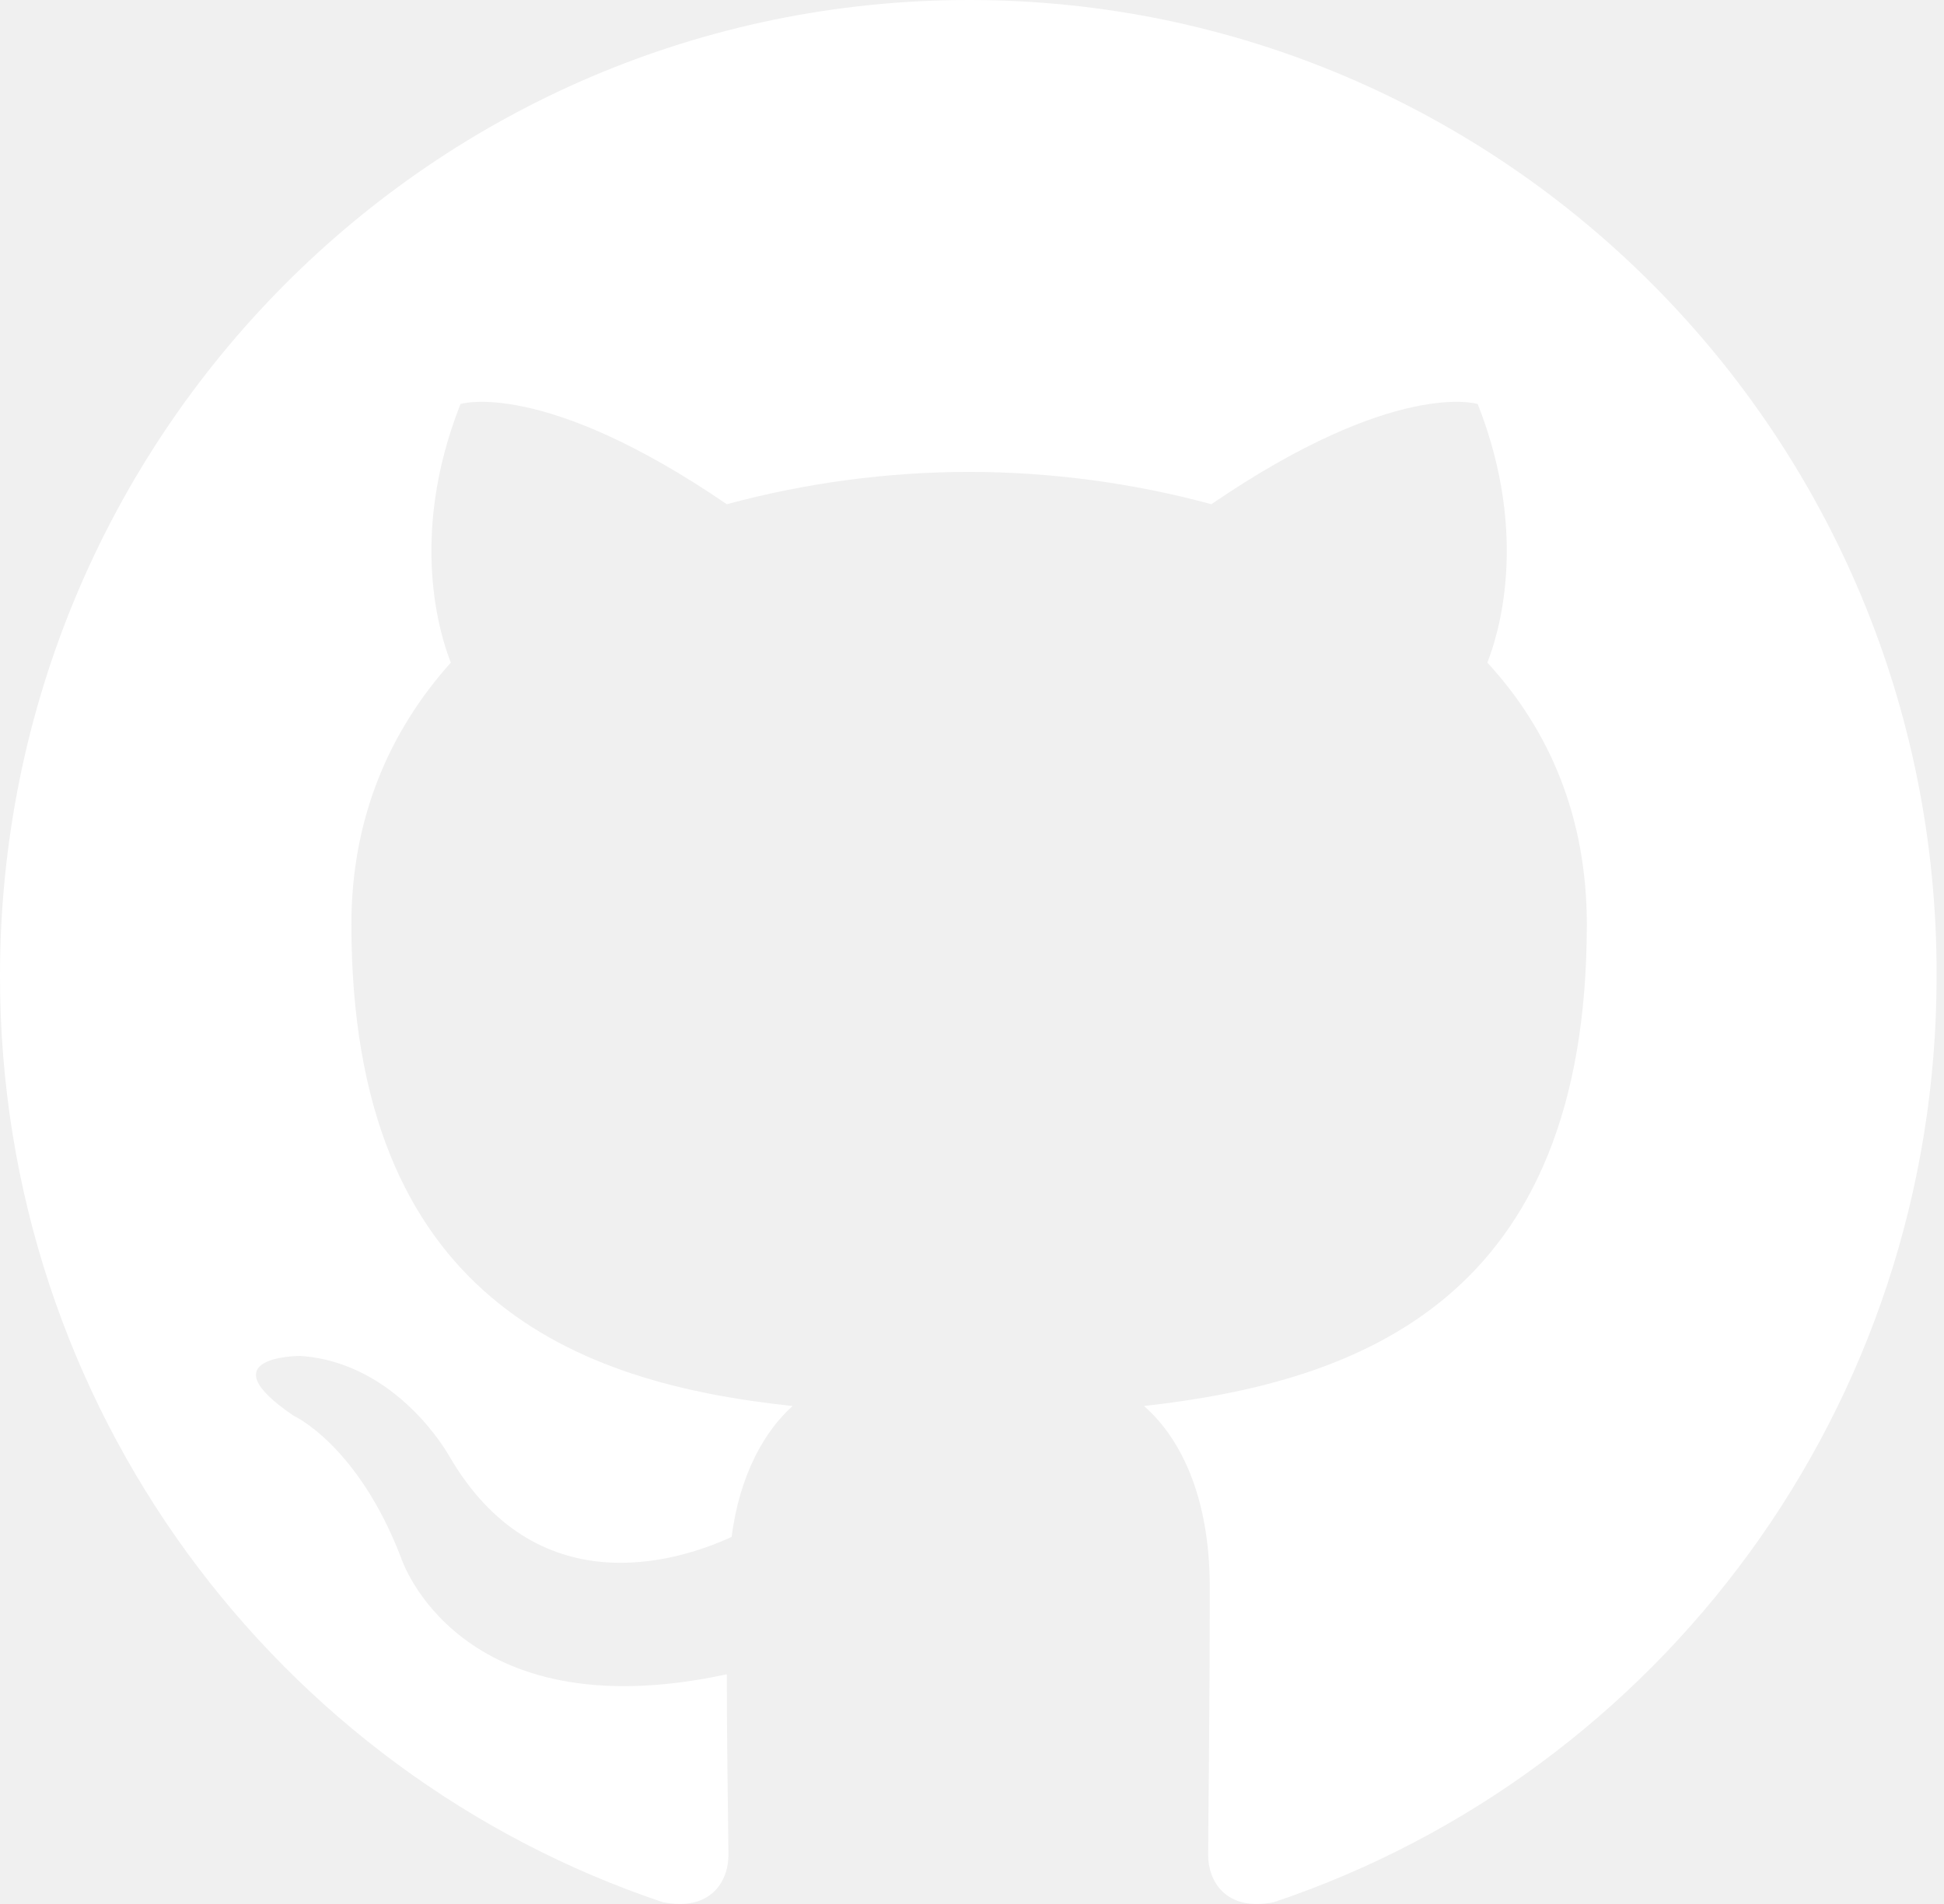
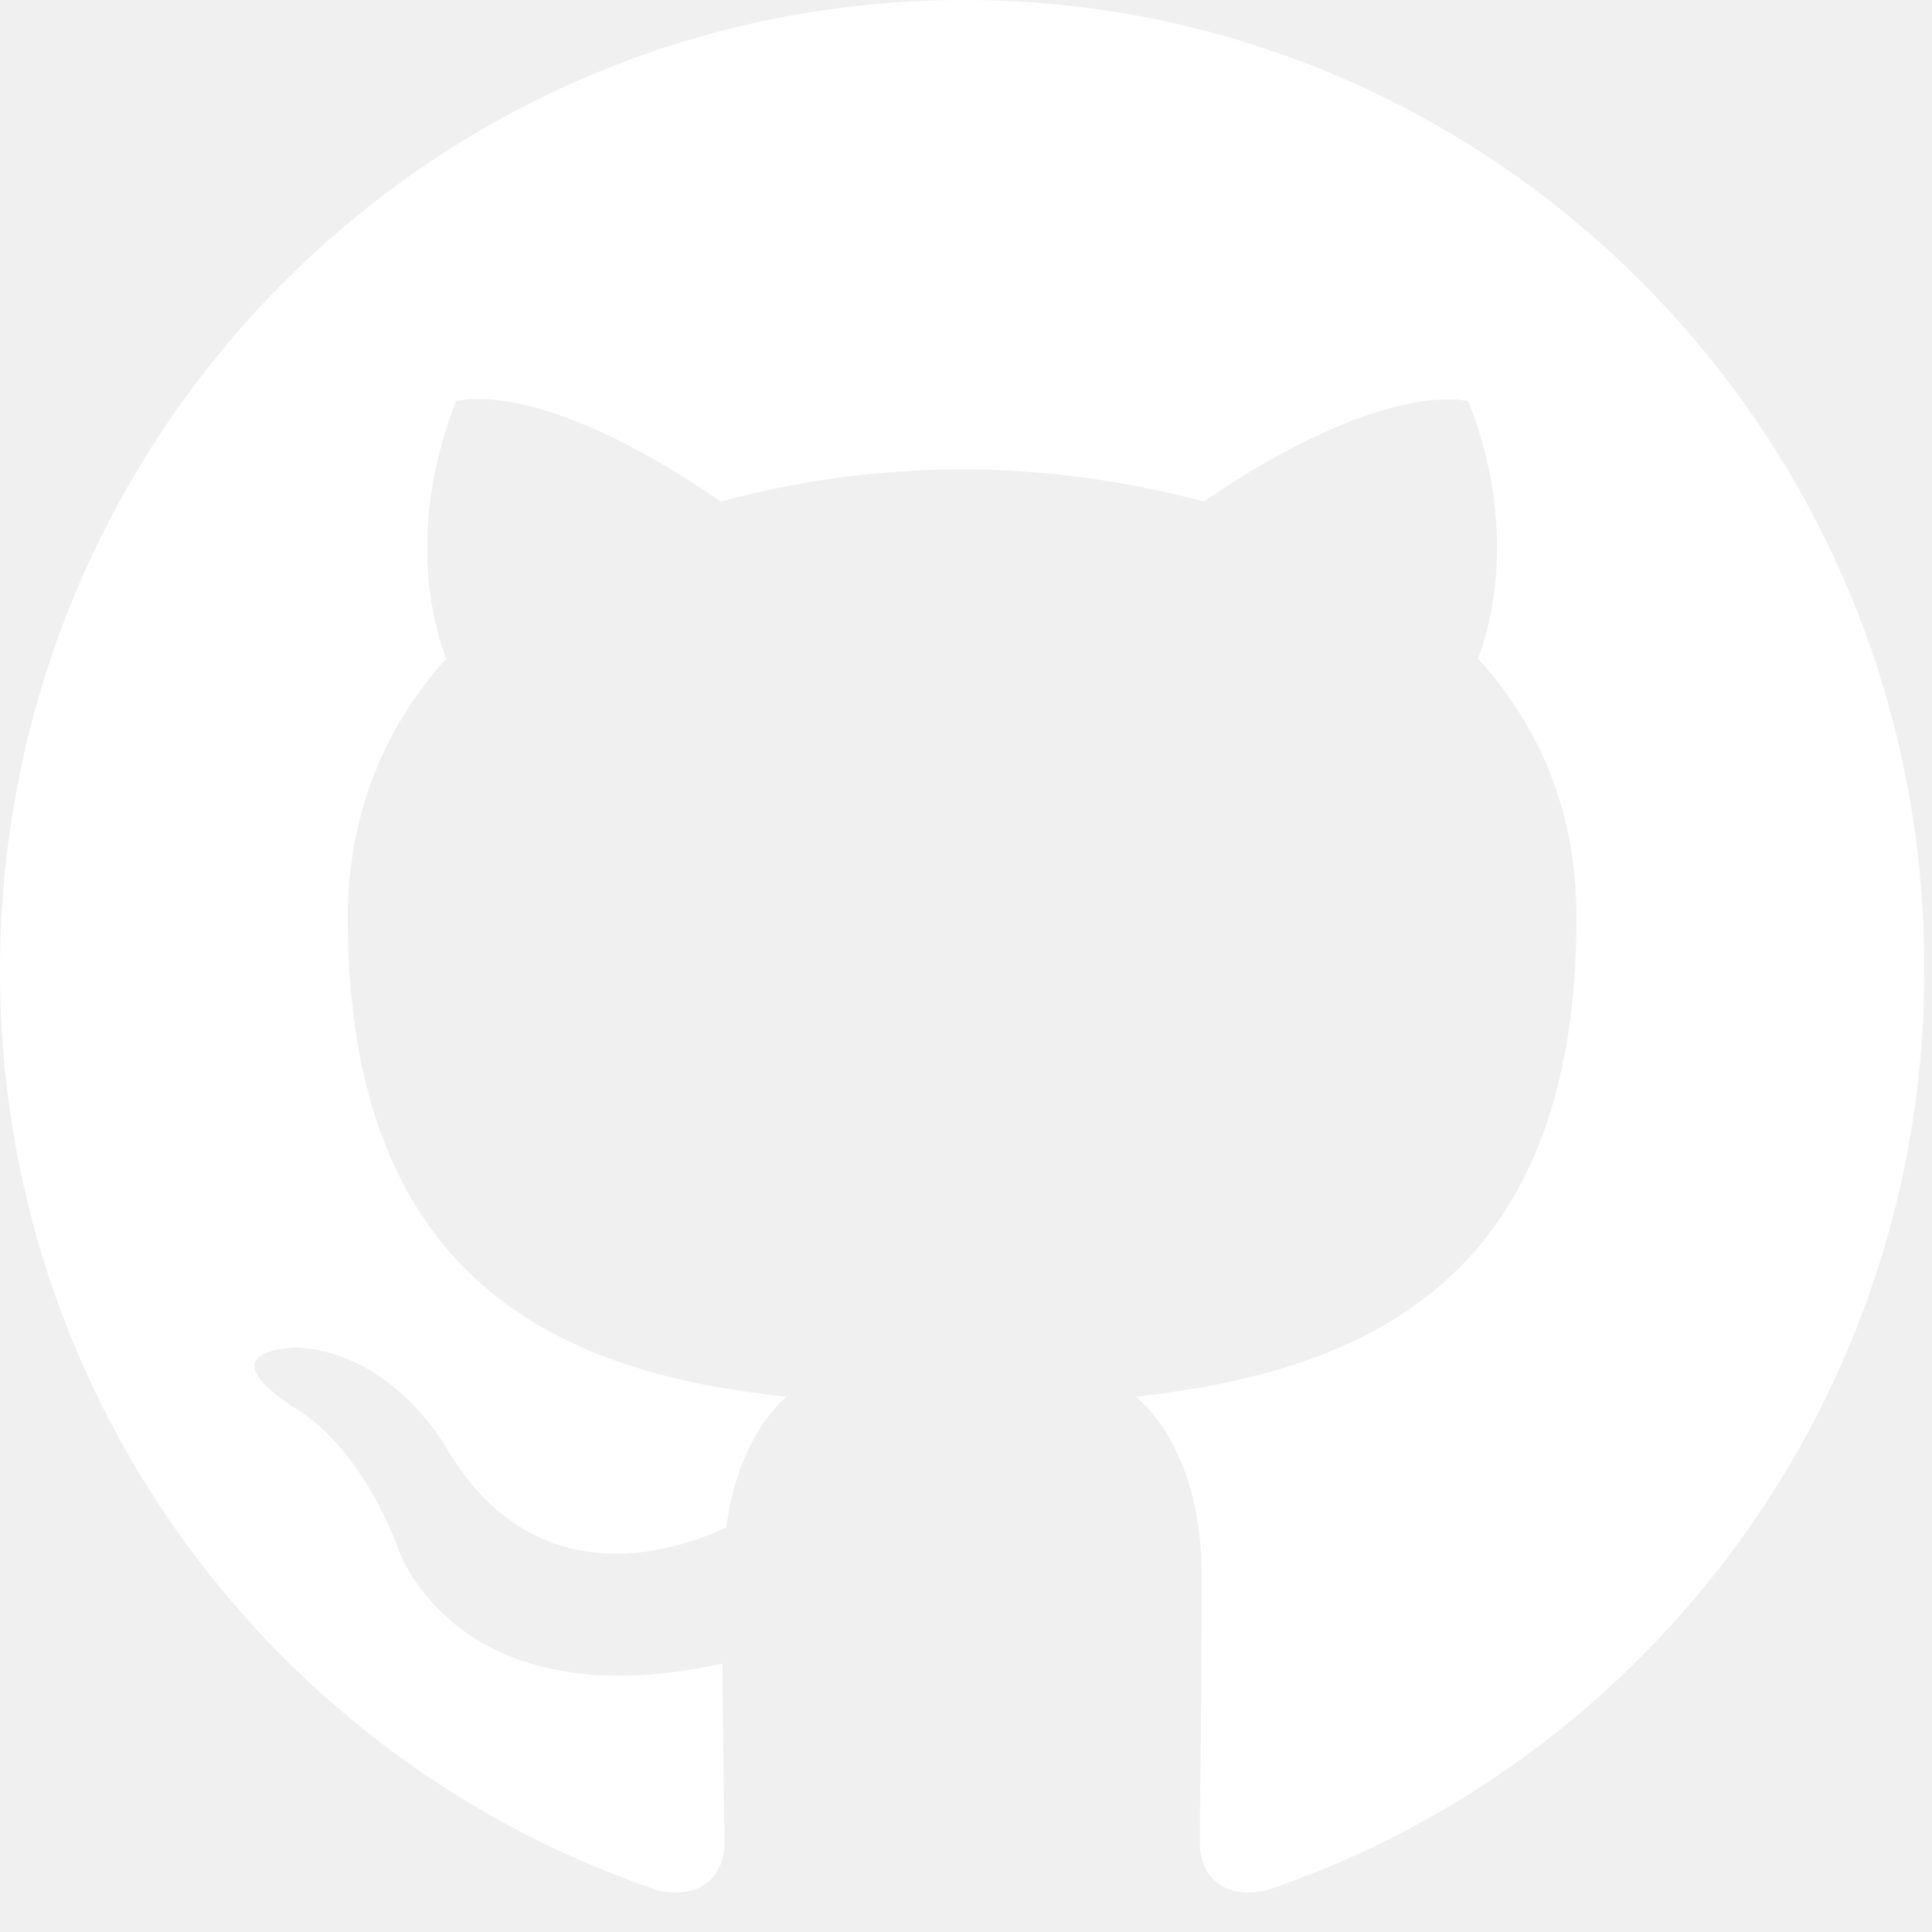
- <svg xmlns="http://www.w3.org/2000/svg" width="98" height="96">
-   <path fill-rule="evenodd" clip-rule="evenodd" d="M48.854 0C21.839 0 0 22 0 49.217c0 21.756 13.993 40.172 33.405 46.69 2.427.49 3.316-1.059 3.316-2.362 0-1.141-.08-5.052-.08-9.127-13.59 2.934-16.42-5.867-16.42-5.867-2.184-5.704-5.42-7.17-5.42-7.17-4.448-3.015.324-3.015.324-3.015 4.934.326 7.523 5.052 7.523 5.052 4.367 7.496 11.404 5.378 14.235 4.074.404-3.178 1.699-5.378 3.074-6.6-10.839-1.141-22.243-5.378-22.243-24.283 0-5.378 1.94-9.778 5.014-13.2-.485-1.222-2.184-6.275.486-13.038 0 0 4.125-1.304 13.426 5.052a46.97 46.97 0 0 1 12.214-1.63c4.125 0 8.33.571 12.213 1.63 9.302-6.356 13.427-5.052 13.427-5.052 2.67 6.763.97 11.816.485 13.038 3.155 3.422 5.015 7.822 5.015 13.2 0 18.905-11.404 23.06-22.324 24.283 1.78 1.548 3.316 4.481 3.316 9.126 0 6.6-.08 11.897-.08 13.526 0 1.304.89 2.853 3.316 2.364 19.412-6.52 33.405-24.935 33.405-46.691C97.707 22 75.788 0 48.854 0z" fill="#fff" />
+ <svg xmlns="http://www.w3.org/2000/svg" viewBox="0 0 1 1">
+   <path transform="scale(1, 0.9795918)" d="M 0.499 0.0 C 0.223 0.0 0.0 0.229 0.0 0.513 c 0.0 0.227 0.143 0.418 0.341 0.486 0.025 0.005 0.034 -0.011 0.034 -0.025 0.0 -0.012 -0.001 -0.053 -0.001 -0.095 -0.139 0.031 -0.168 -0.061 -0.168 -0.061 -0.022 -0.059 -0.055 -0.075 -0.055 -0.075 -0.045 -0.031 0.003 -0.031 0.003 -0.031 0.05 0.003 0.077 0.053 0.077 0.053 0.045 0.078 0.116 0.056 0.145 0.042 0.004 -0.033 0.017 -0.056 0.031 -0.069 -0.111 -0.012 -0.227 -0.056 -0.227 -0.253 0.0 -0.056 0.02 -0.102 0.051 -0.137 -0.005 -0.013 -0.022 -0.065 0.005 -0.136 0.0 0.0 0.042 -0.014 0.137 0.053 a 0.479 0.489 0 0 1 0.125 -0.017 c 0.042 0.0 0.085 0.006 0.125 0.017 0.095 -0.066 0.137 -0.053 0.137 -0.053 0.027 0.07 0.01 0.123 0.005 0.136 0.032 0.036 0.051 0.081 0.051 0.137 0.0 0.197 -0.116 0.24 -0.228 0.253 0.018 0.016 0.034 0.047 0.034 0.095 0.0 0.069 -0.001 0.124 -0.001 0.141 0.0 0.014 0.009 0.03 0.034 0.025 0.198 -0.068 0.341 -0.26 0.341 -0.486 C 0.997 0.229 0.773 0.0 0.499 0.0 z" fill="#fff" />
</svg>
